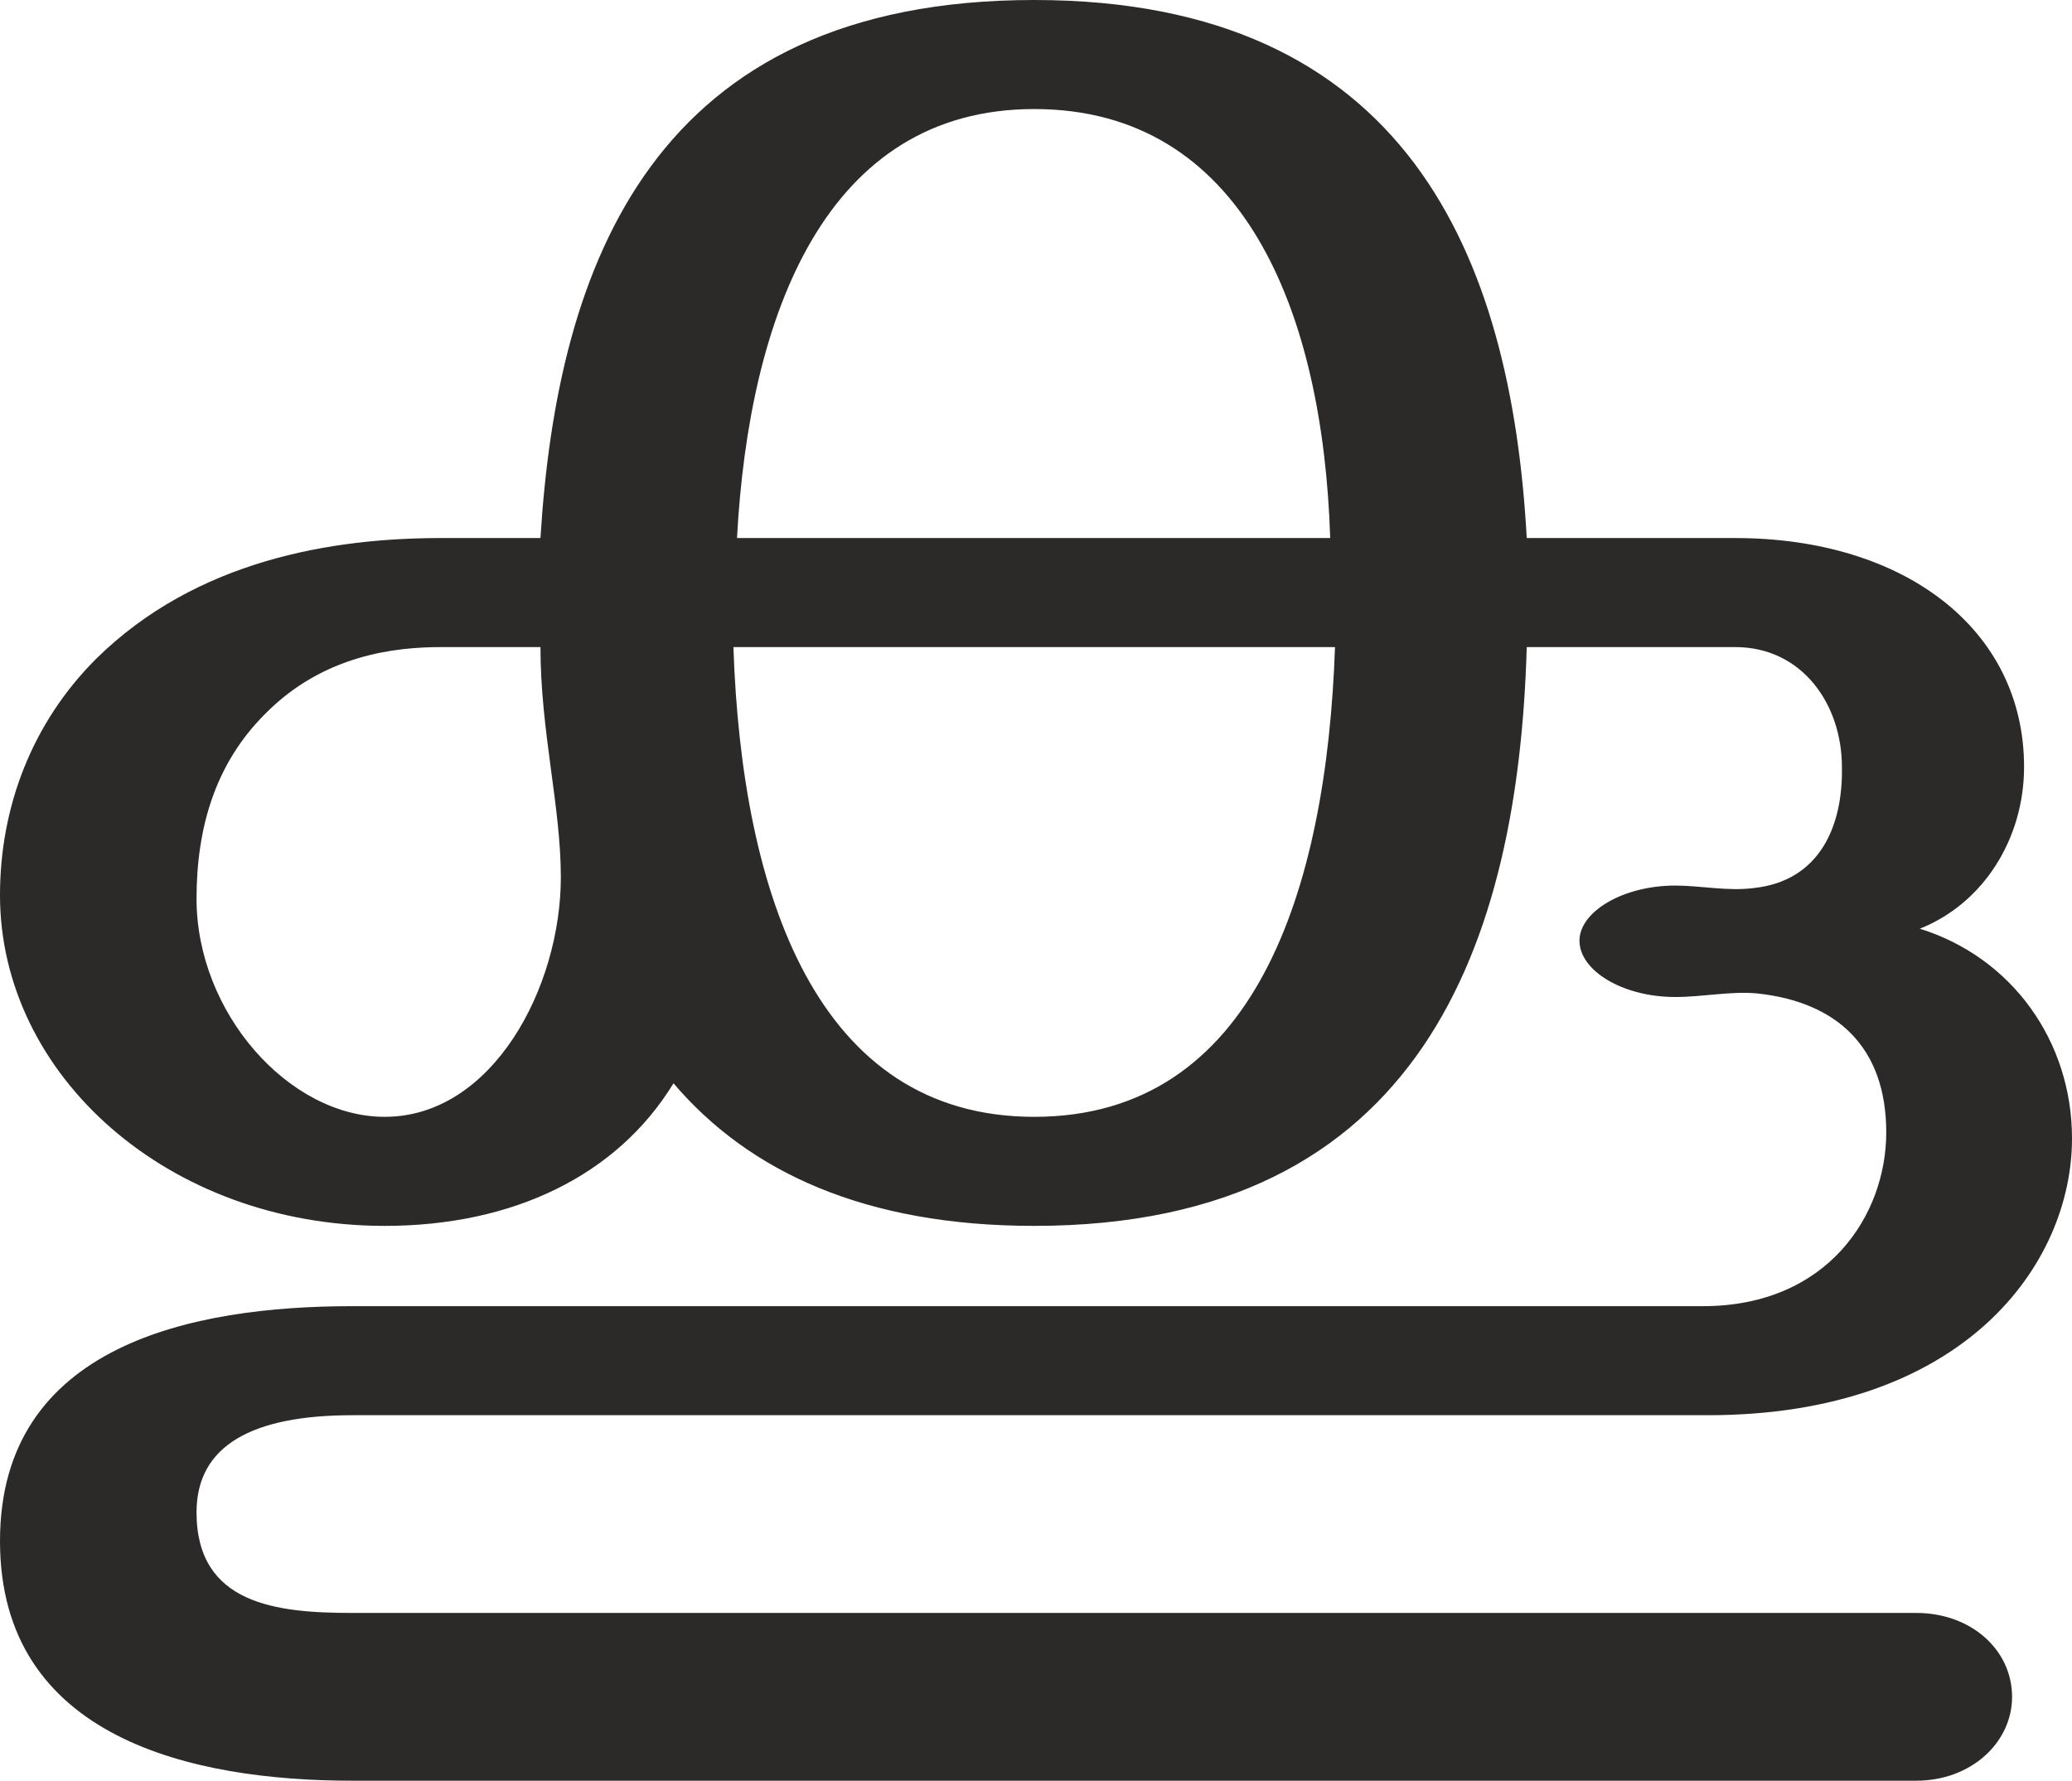
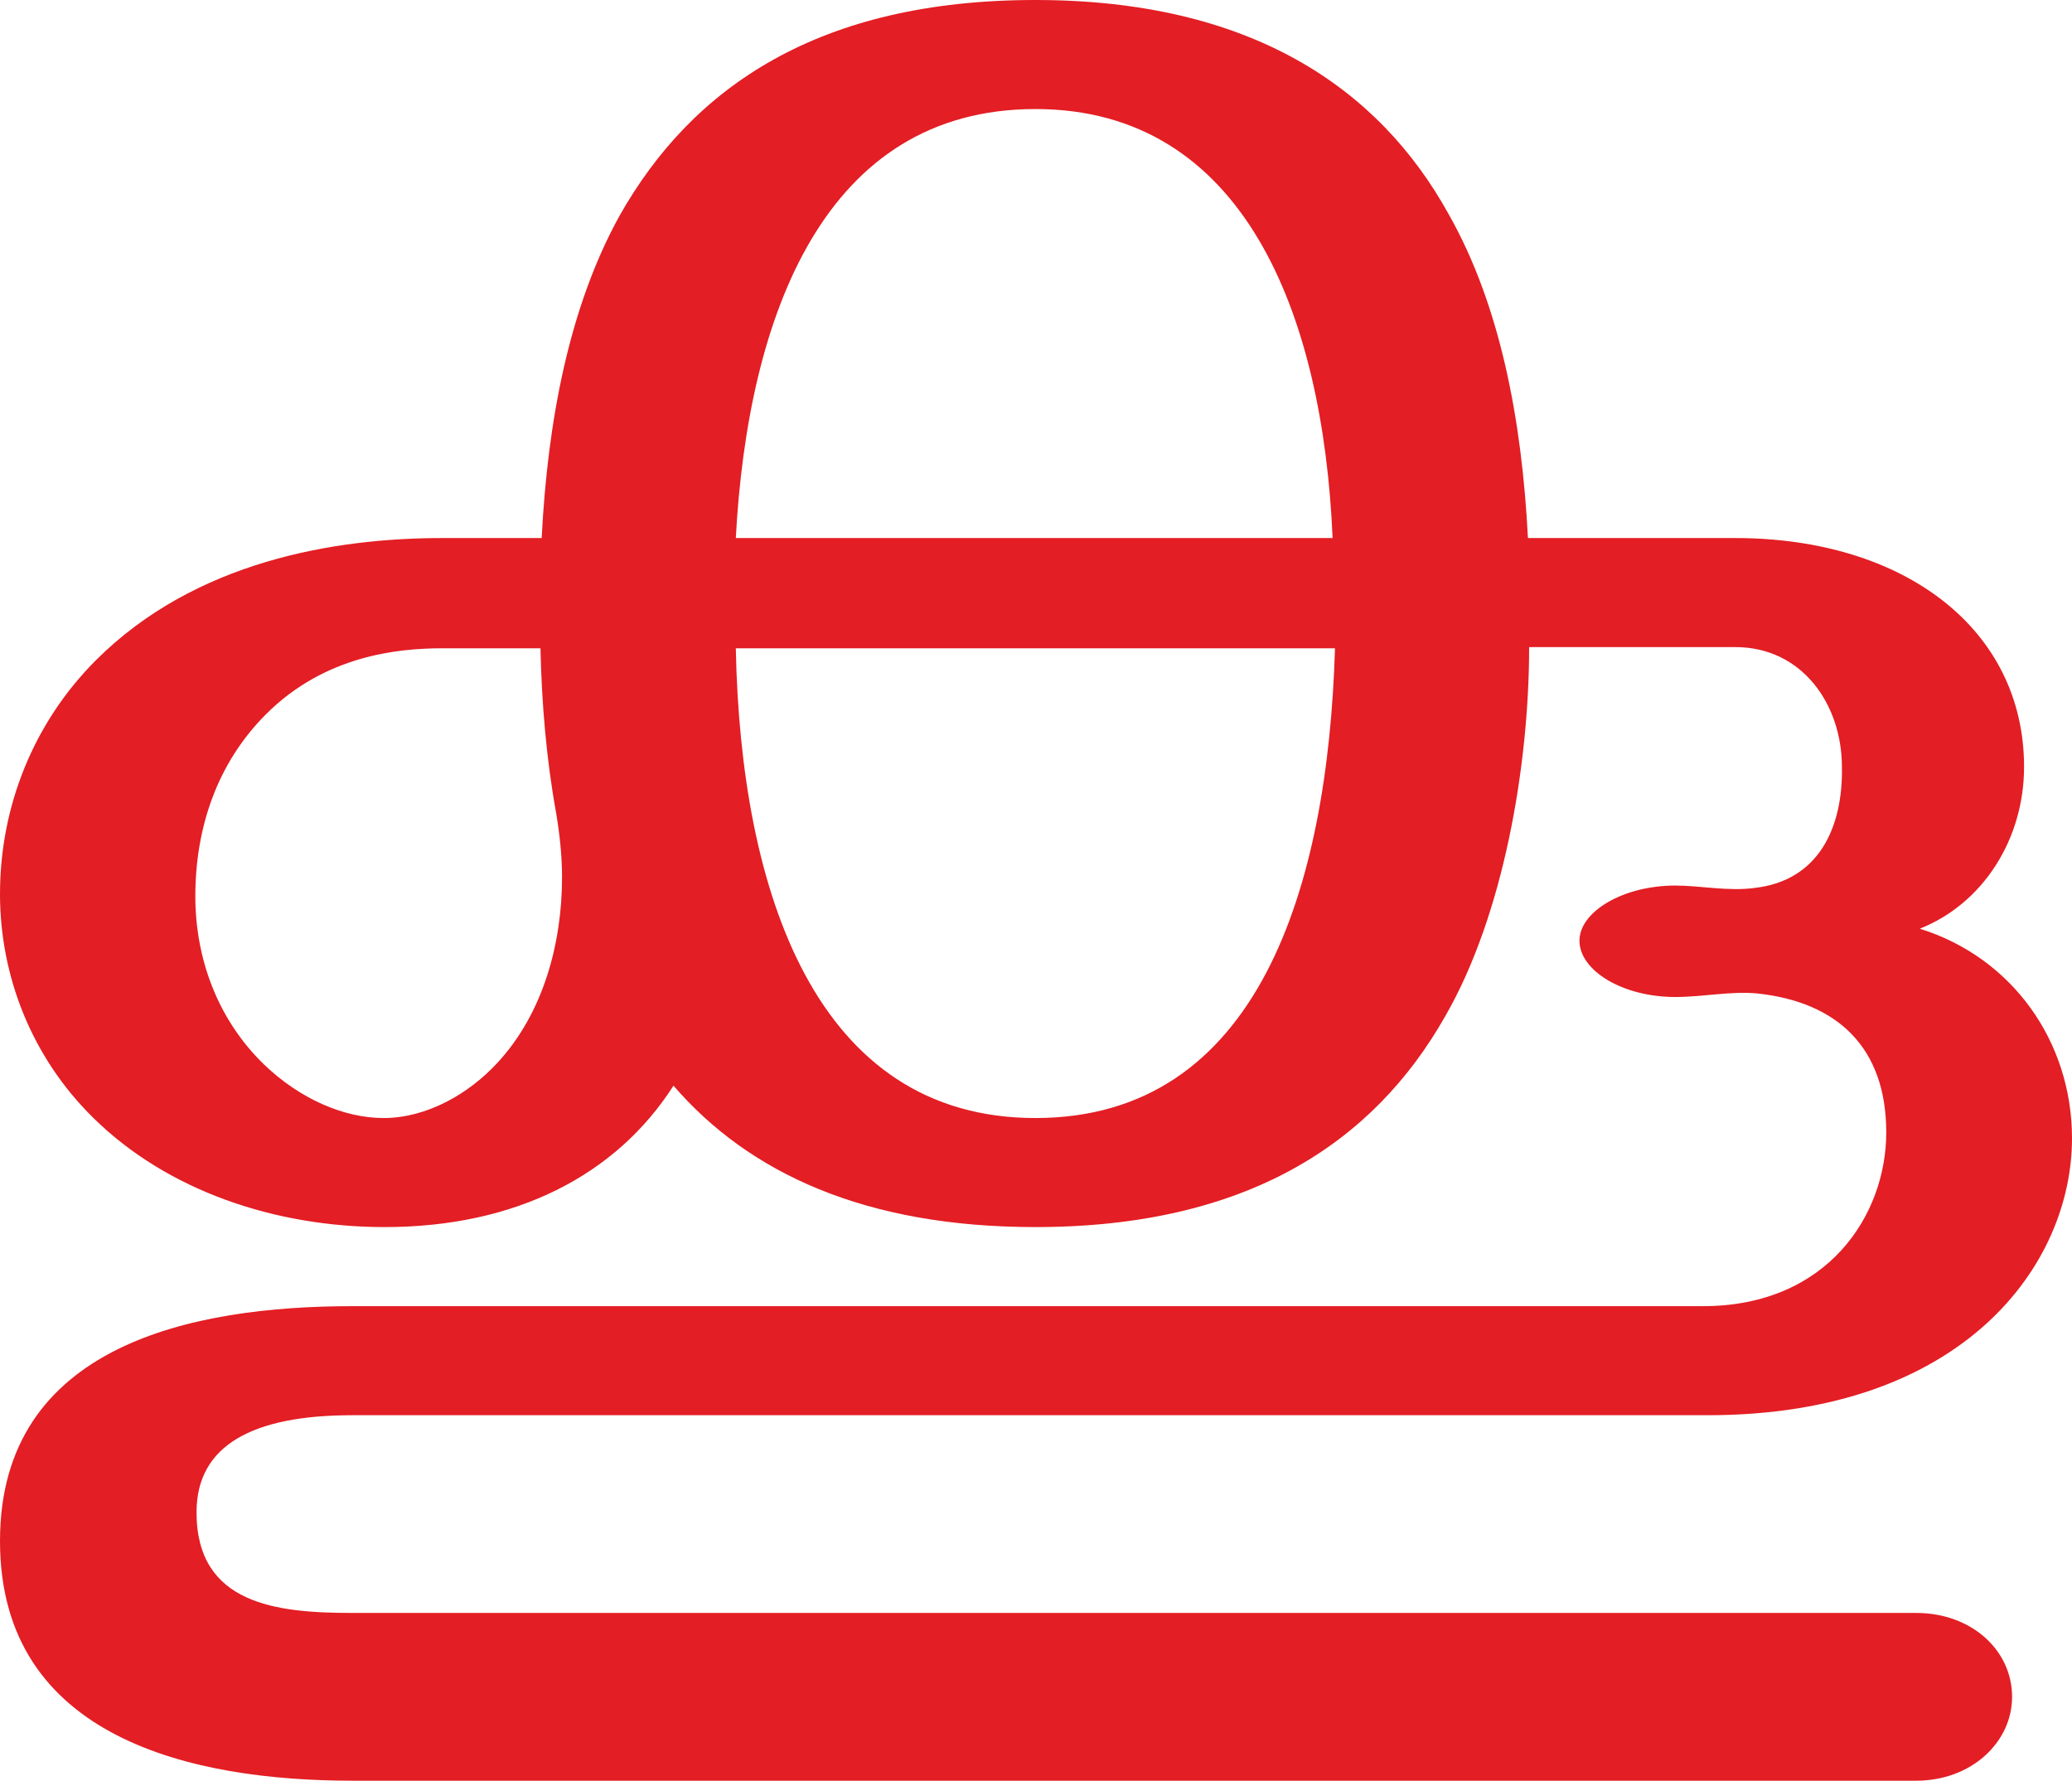
<svg xmlns="http://www.w3.org/2000/svg" xml:space="preserve" width="1729px" height="1486px" version="1.1" style="shape-rendering:geometricPrecision; text-rendering:geometricPrecision; image-rendering:optimizeQuality; fill-rule:evenodd; clip-rule:evenodd" viewBox="0 0 1729 1486">
  <defs>
    <style type="text/css">
   
-     .fil0 {fill:#2B2A29;fill-rule:nonzero}
+     .fil0 {fill:#E31E24;fill-rule:nonzero}
   
  </style>
  </defs>
  <g id="Layer_x0020_1">
-     <path class="fil0" d="M1110 449l-495 0c10,-186 74,-358 248,-358 174,0 241,168 247,358zm338 91c56,0 89,48 89,100 1,50 -19,95 -73,101 -22,3 -45,-2 -66,-2 -44,0 -80,22 -80,46 0,25 36,47 80,47 23,0 46,-5 68,-3 67,7 108,45 108,116 0,69 -49,145 -153,145l-1127 0c-133,0 -294,32 -294,196 0,165 161,200 294,200l1305 0c46,0 80,-32 80,-70 0,-39 -34,-70 -80,-70l-1305 0c-63,0 -130,-7 -130,-84 0,-56 47,-81 130,-81l1131 0c214,0 304,-126 304,-231 0,-81 -50,-151 -127,-175 53,-21 87,-75 87,-135 0,-115 -100,-191 -241,-191l-174 0c-13,-235 -100,-449 -411,-449 -318,0 -398,221 -412,449l-83 0c-90,0 -204,18 -288,101 -53,53 -80,123 -80,197 0,150 140,276 321,276 107,0 194,-42 241,-119 63,74 160,119 301,119 324,0 404,-238 411,-483l174 0zm-1127 392c-80,0 -157,-87 -157,-182 0,-60 16,-113 57,-154 49,-50 110,-56 147,-56l83 0c0,70 17,133 17,192 0,92 -57,200 -147,200zm542 0c-181,0 -244,-185 -251,-392l502 0c-7,203 -67,392 -251,392z" />
+     <path class="fil0" d="M1275 449c-5,-98 -23,-194 -66,-270 -59,-107 -167,-179 -345,-179 -180,0 -286,72 -347,180 -42,76 -60,171 -65,269l-83 0c-89,0 -206,19 -289,102 -52,52 -80,122 -80,195 0,68 26,136 78,187 62,61 152,91 243,91 109,0 193,-43 241,-118 63,73 160,118 302,118 176,0 282,-70 342,-176 49,-85 70,-210 70,-308l172 0c56,0 89,48 89,100 1,50 -19,95 -73,101 -22,3 -45,-2 -66,-2 -44,0 -80,22 -80,46 0,25 36,47 80,47 23,0 46,-5 68,-3 67,7 108,45 108,116 0,69 -49,145 -153,145l-1127 0c-133,0 -294,32 -294,196 0,165 161,200 294,200l1305 0c46,0 80,-32 80,-70 0,-39 -34,-70 -80,-70l-1305 0c-63,0 -130,-7 -130,-84 0,-56 47,-81 130,-81l1131 0c214,0 304,-126 304,-231 0,-81 -50,-151 -127,-175 53,-21 87,-75 87,-135 0,-115 -100,-191 -241,-191l-173 0zm-163 0l-498 0c10,-186 74,-358 250,-358 174,0 240,171 248,358zm-792 484c-33,0 -70,-16 -100,-45 -39,-38 -57,-89 -57,-140 0,-57 18,-111 59,-152 49,-49 110,-55 147,-55l82 0c1,46 5,93 13,137 3,18 5,36 5,54 0,56 -16,114 -54,155 -24,26 -59,46 -95,46zm544 0c-183,0 -246,-188 -250,-392l500 0c-6,200 -64,392 -250,392z" />
  </g>
</svg>
